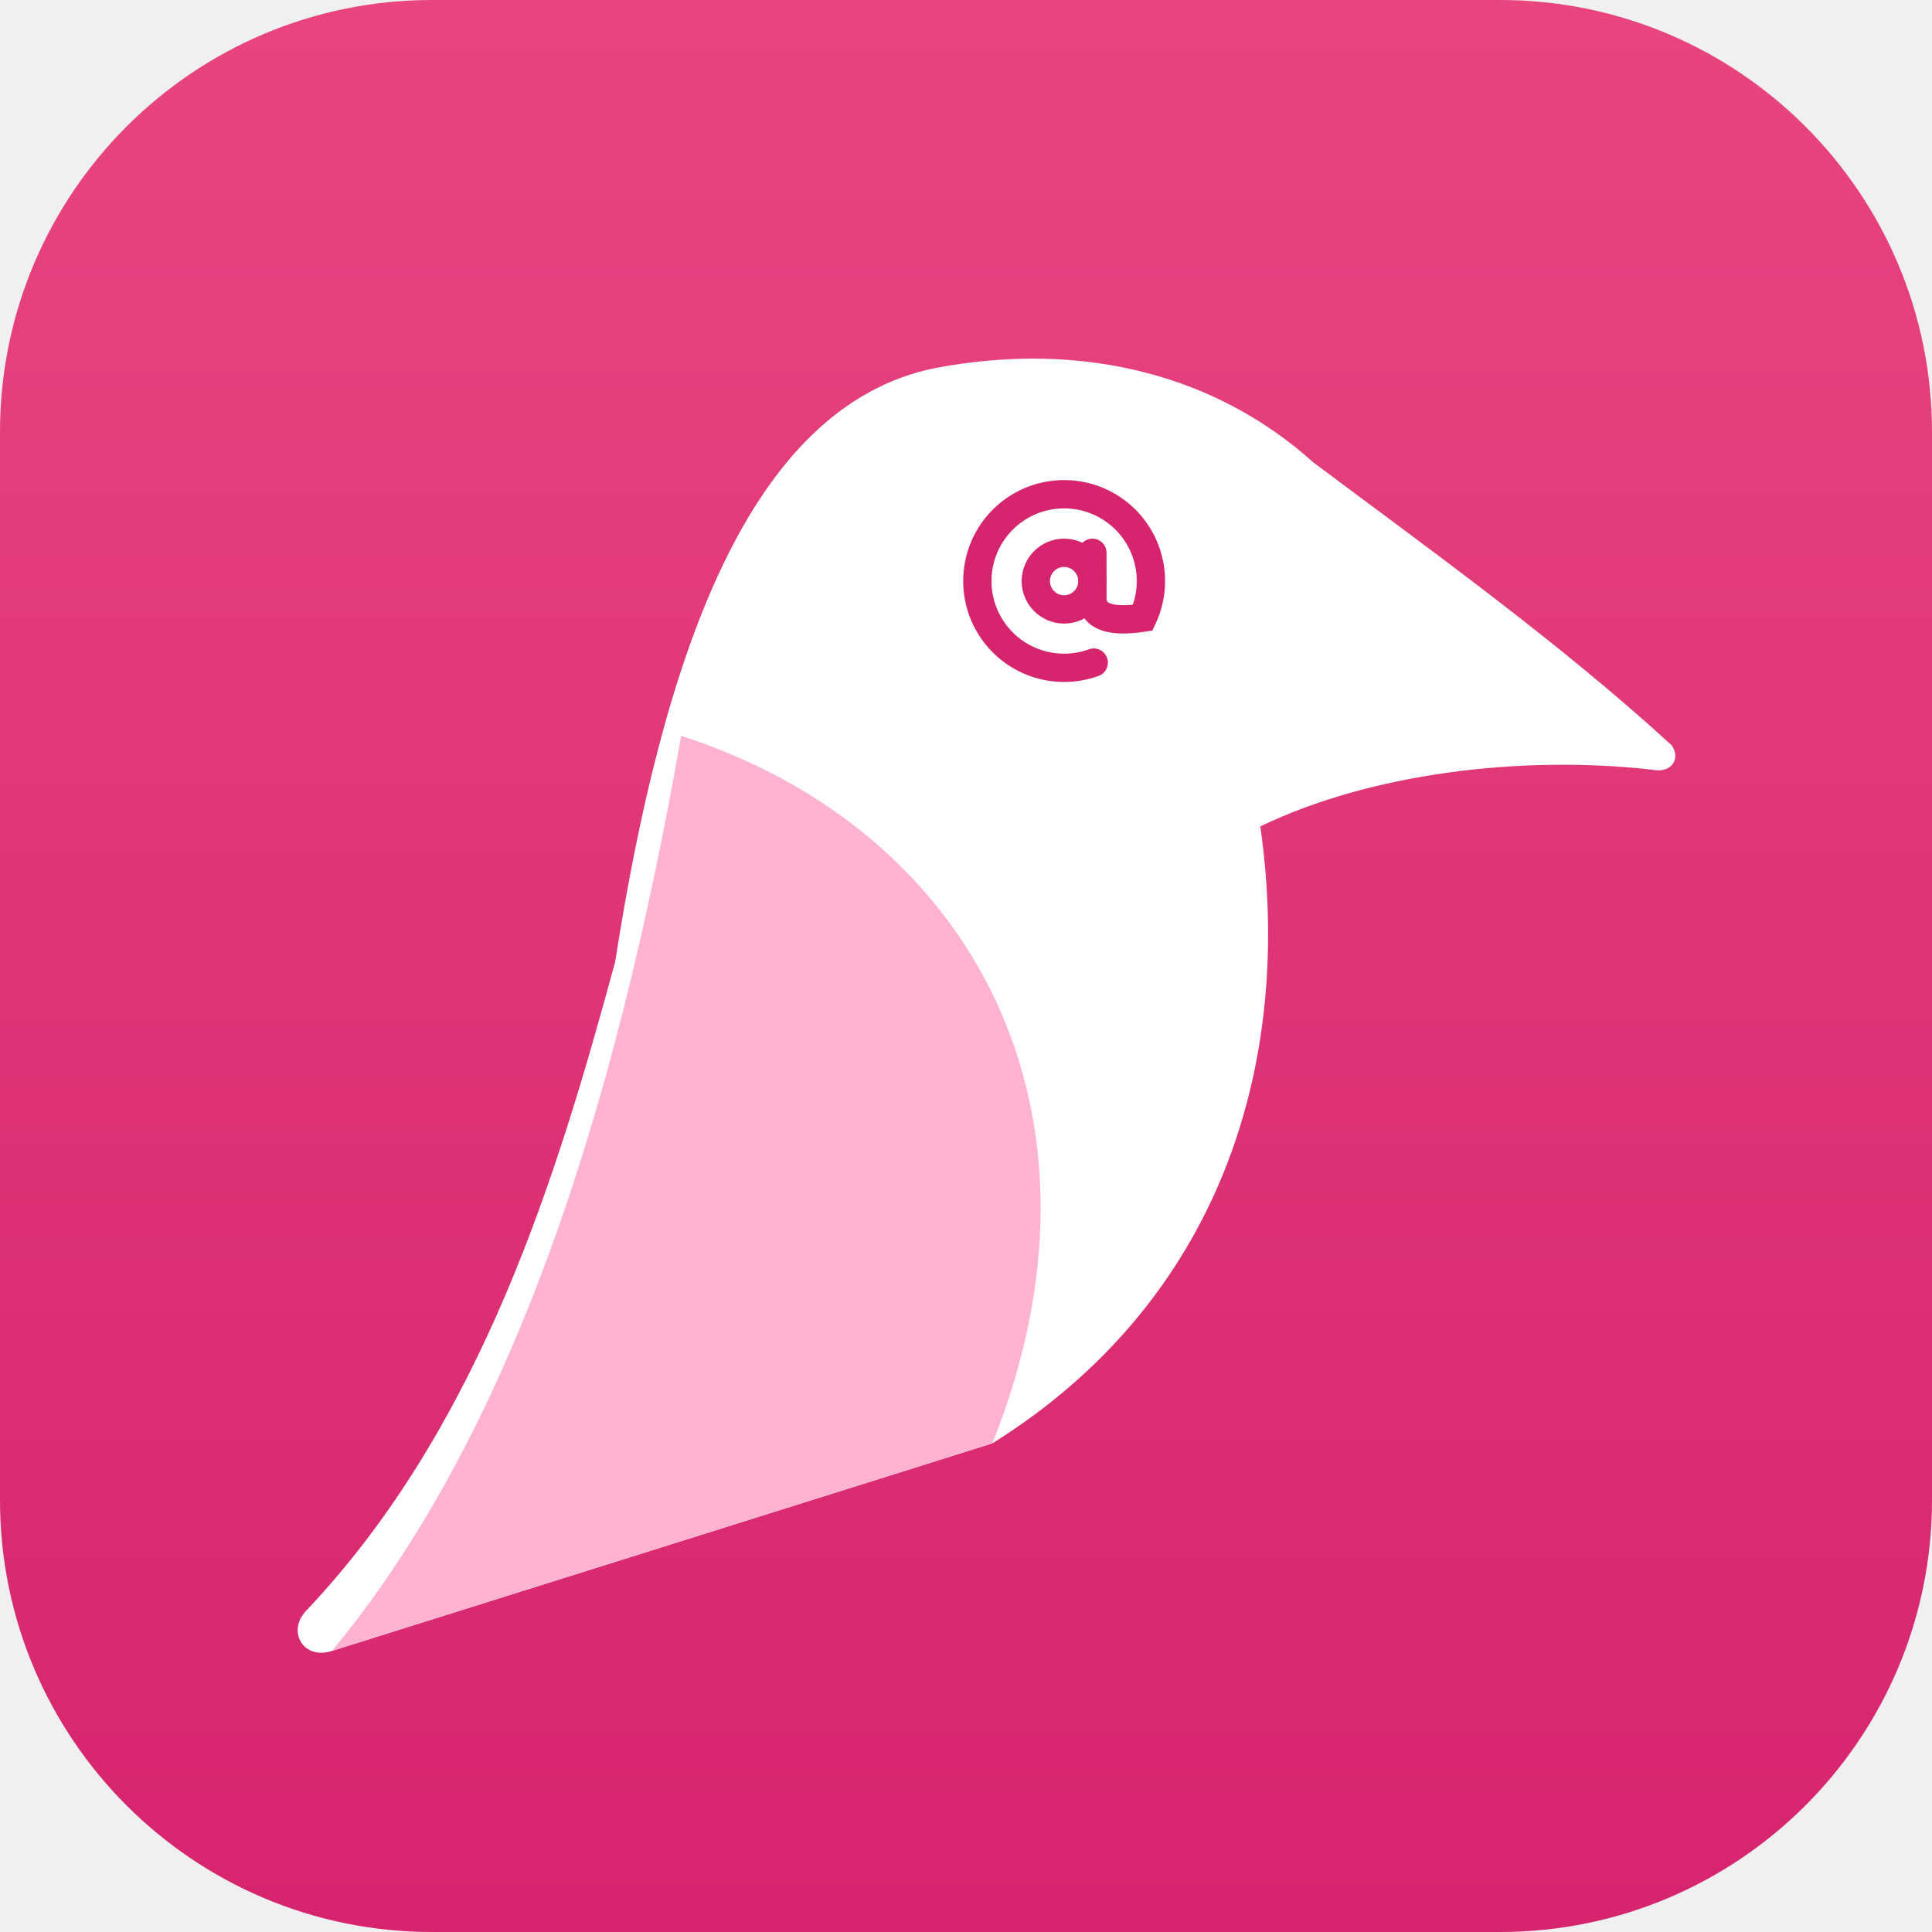
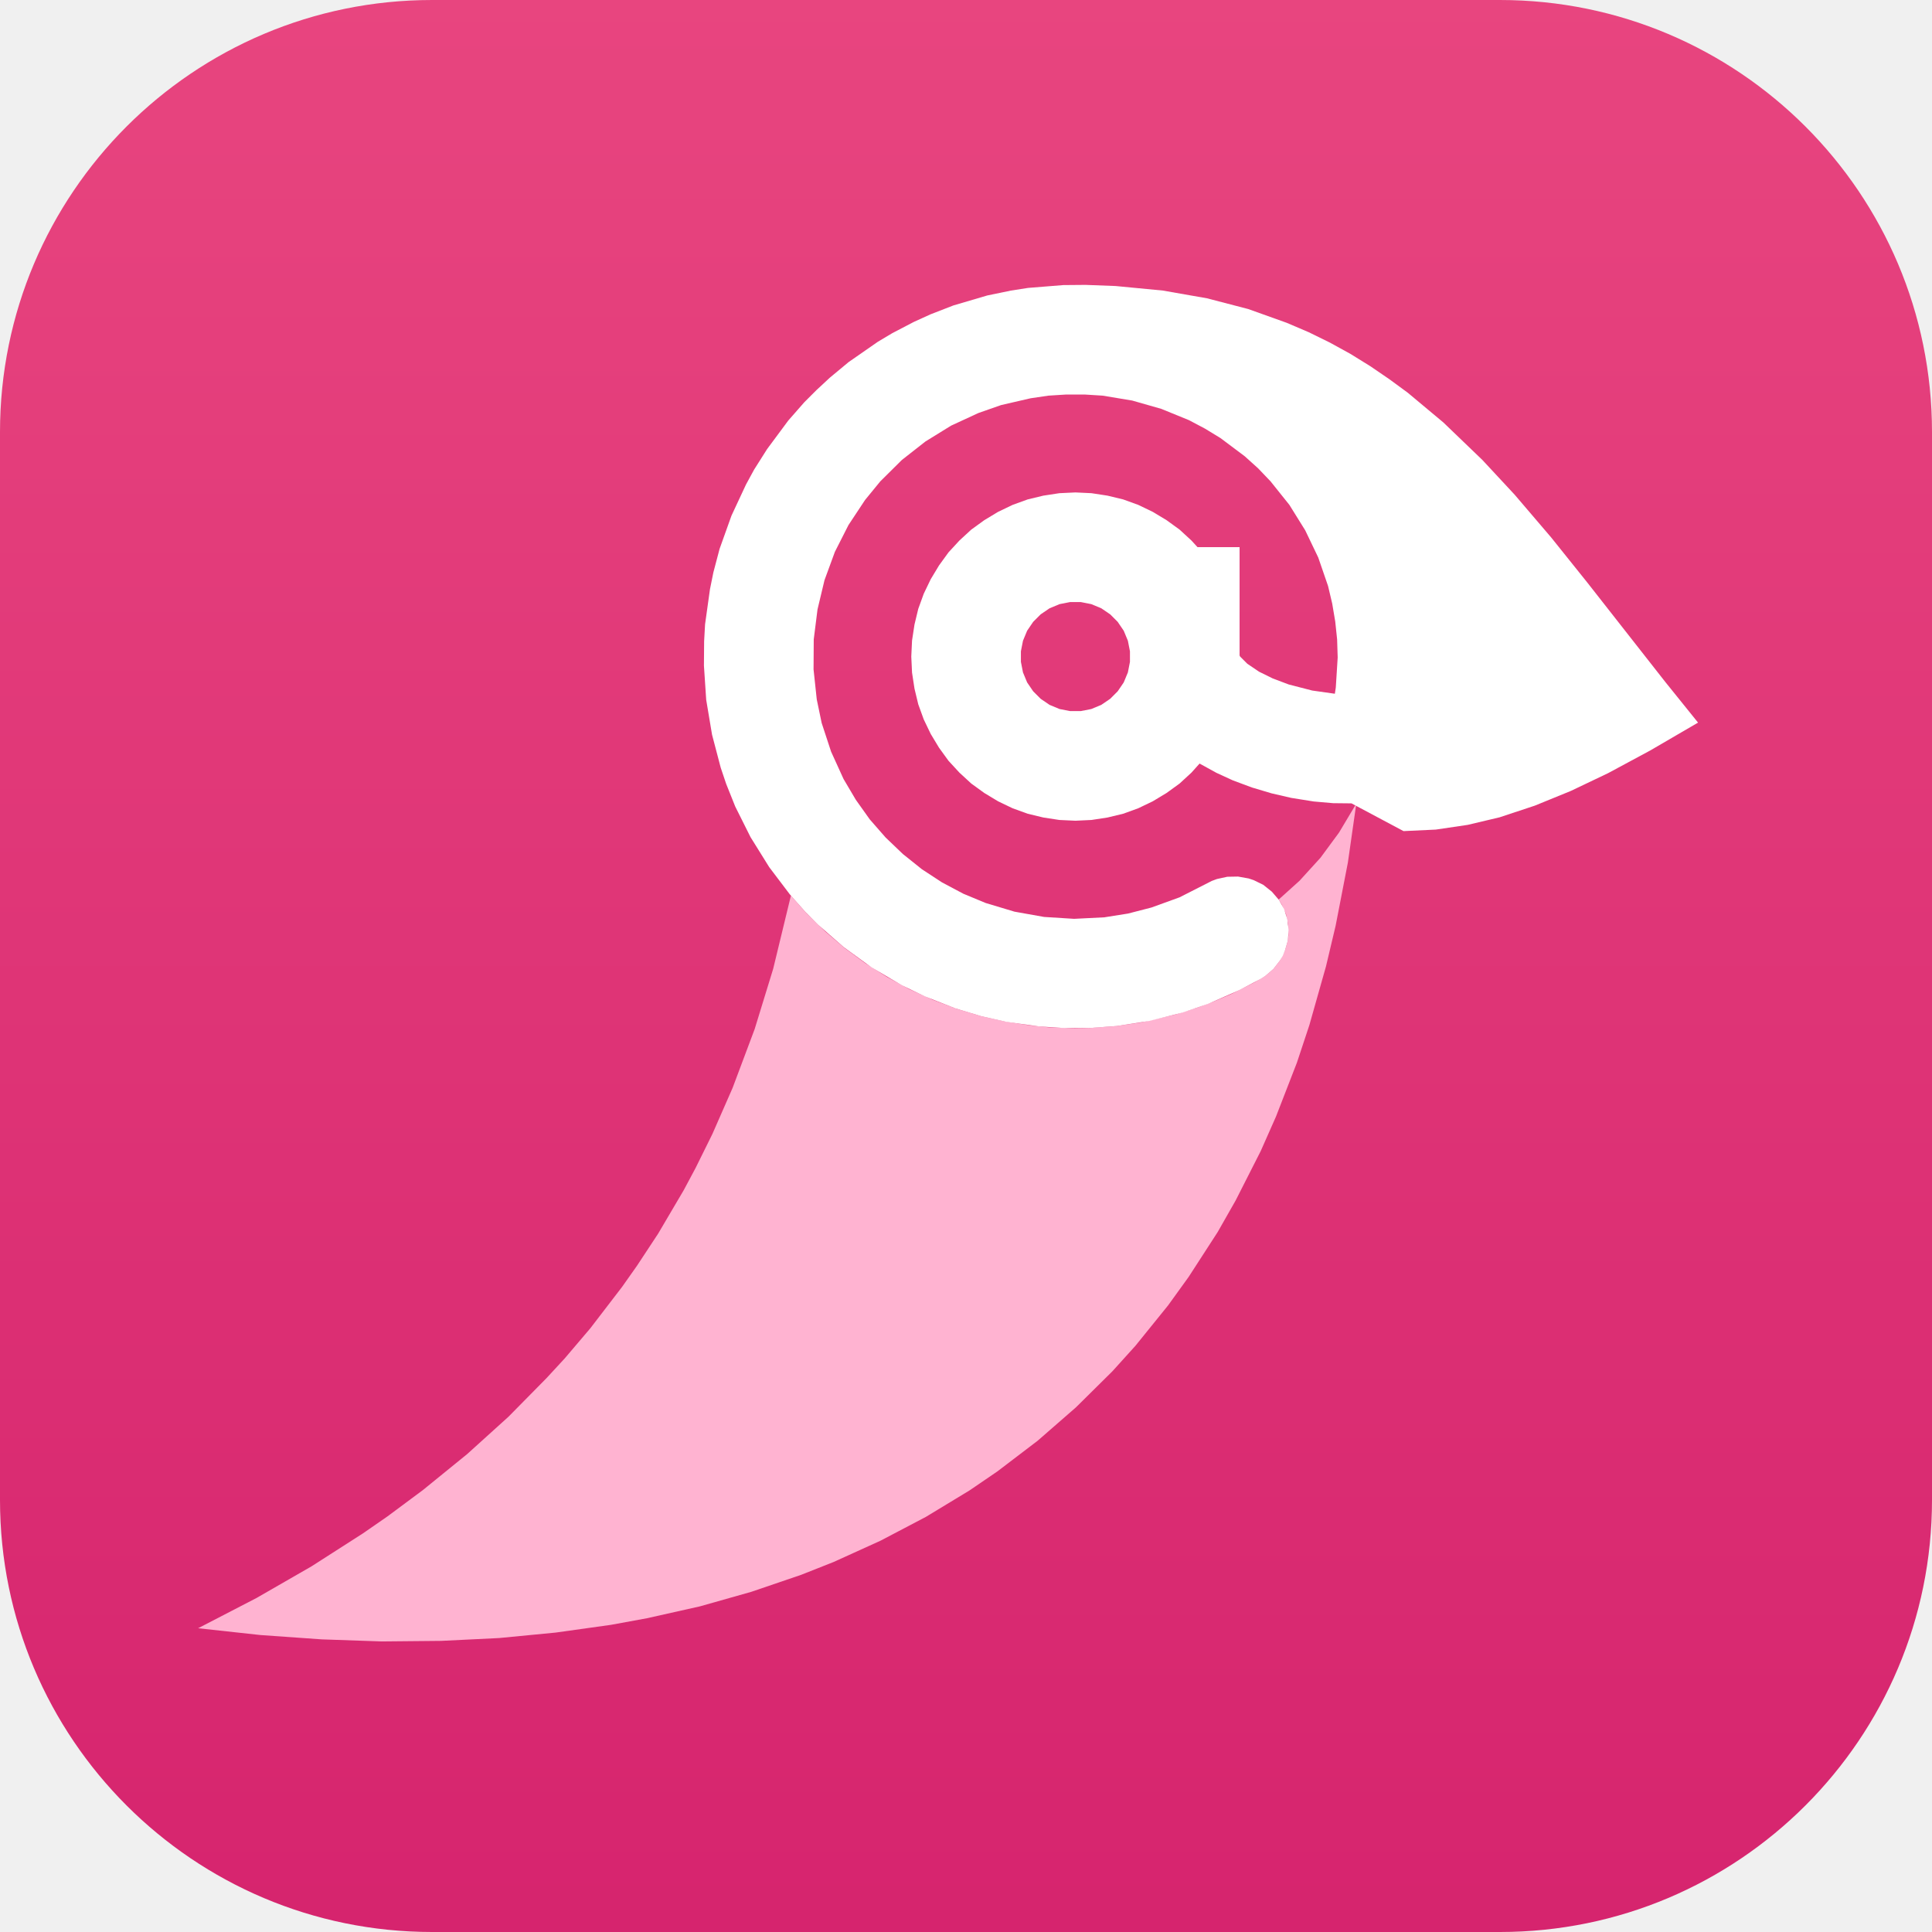
<svg xmlns="http://www.w3.org/2000/svg" width="1024" height="1024" viewBox="0 0 1024 1024">
  <defs>
    <linearGradient id="raven-bg-raven" x1="0" y1="0" x2="0" y2="1">
      <stop offset="0" stop-color="#E8457F" />
      <stop offset="1" stop-color="#D6246E" />
    </linearGradient>
  </defs>
  <rect width="1024" height="1024" rx="229" fill="url(#raven-bg-raven)" />
-   <g transform="translate(-44 -10)">
-     <path fill="#FFFFFF" d="M 540 205 C 620 190 690 210 740 255 C 800 300 870 350 930 405 C 935 412 930 420 920 418 C 850 410 770 420 712 448 C 730 575 690 700 570 775 L 220 885 C 205 890 196 875 206 864 C 300 765 340 630 370 520 C 395 360 440 225 540 205 Z" />
-     <path fill="#FFB3D1" d="M 405 400 C 560 450 640 600 570 775 L 220 885 C 315 770 370 600 405 400 Z" />
-     <g fill="none" stroke="#D6246E" stroke-linecap="round" stroke-width="15">
-       <circle cx="608" cy="318" r="15" />
-       <path d="M 623.0 303.0 L 623.0 327.0 Q 623.0 341.4 649.7 337.4 A 46 46 0 1 0 623.7 361.2" />
-     </g>
-   </g>
+   <path fill="#FFB3D1" d="M419.2 474.7L409.8 513.5L400.0 545.4L388.3 576.6L377.6 601.0L368.7 619.0L362.4 630.8L348.8 653.9L337.6 670.9L329.7 682.1L312.9 704.0L299.3 720.0L289.7 730.4L269.5 750.9L247.6 770.7L224.1 789.8L205.4 803.7L192.4 812.7L165.1 830.2L135.9 847.0L105.0 863.0L138.0 866.6L170.5 868.9L202.4 870.0L233.8 869.7L264.5 868.2L294.5 865.3L323.8 861.2L342.9 857.7L371.0 851.4L398.2 843.7L424.6 834.7L441.8 827.9L466.7 816.6L490.7 804.0L513.8 790.0L528.6 779.9L550.0 763.6L570.3 745.9L589.6 726.8L601.8 713.3L619.1 691.9L630.0 676.8L645.4 653.0L654.9 636.3L668.2 610.1L676.3 591.8L687.4 563.2L694.0 543.3L702.8 512.2L707.9 490.7L714.4 457.2L718.7 427.1L718.3 426.9L709.7 441.3L699.9 454.6L688.8 466.8L677.7 476.8L679.3 479.3L681.6 484.5L682.8 490.0L682.9 495.7L682.6 498.5L681.0 504.0L678.4 509.1L674.9 513.6L670.6 517.3L664.8 520.7L652.7 526.8L643.8 530.6L635.3 533.8L623.0 537.7L604.7 541.9L591.9 543.8L578.4 544.8L568.7 545.0L555.8 544.5L546.1 543.5L532.7 541.4L520.1 538.6L507.1 534.7L494.4 529.9L482.0 524.3L470.1 517.8L458.6 510.5L447.7 502.5L437.4 493.7L427.6 484.2Z" />
+   <path fill="#FFFFFF" fill-rule="evenodd" d="M743.9 440.5L761.0 439.7L777.9 437.2L794.8 433.2L813.5 427.0L832.6 419.2L852.3 409.8L874.6 397.8L900.0 383.0L882.6 361.4L841.1 308.5L822.1 284.8L802.8 262.2L785.7 243.8L765.0 223.9L746.2 208.2L736.4 201.0L726.3 194.1L715.8 187.6L704.9 181.6L693.7 176.1L682.0 171.1L661.6 163.8L639.7 158.1L616.3 154.0L591.3 151.6L575.4 151.0L563.6 151.1L544.9 152.6L535.9 154.0L523.3 156.6L505.3 161.9L493.2 166.6L484.4 170.6L472.9 176.6L465.2 181.2L449.8 191.9L439.8 200.2L432.7 206.8L426.3 213.2L417.8 222.9L406.6 238.0L399.7 248.9L395.4 256.8L387.7 273.3L381.4 290.9L378.1 303.4L376.3 312.3L373.7 330.9L373.2 339.9L373.1 352.8L374.3 370.9L377.4 389.4L382.0 406.9L384.9 415.5L389.7 427.5L397.8 443.7L407.7 459.6L418.6 474.0L427.2 483.7L433.6 490.1L447.2 502.0L461.9 512.7L478.0 522.2L490.2 528.1L506.5 534.5L520.1 538.6L533.4 541.6L550.6 544.0L564.2 544.9L578.4 544.8L591.9 543.8L609.2 541.1L626.7 536.7L640.2 532.1L656.8 524.8L668.2 518.8L670.6 517.3L674.9 513.6L678.4 509.1L679.9 506.6L681.0 504.0L682.6 498.5L683.0 492.9L682.3 487.2L680.6 481.8L677.8 476.9L674.1 472.6L669.6 469.0L664.5 466.5L661.8 465.6L656.2 464.6L650.5 464.7L645.0 465.9L642.3 466.9L625.2 475.6L610.3 481.0L597.9 484.2L585.3 486.2L569.3 487.0L553.4 486.0L537.7 483.2L522.4 478.6L510.6 473.7L499.3 467.7L488.6 460.7L478.6 452.7L469.4 443.9L461.0 434.3L453.6 423.9L447.1 412.9L440.5 398.4L435.5 383.2L432.9 370.7L431.2 354.8L431.3 338.9L433.3 323.0L437.0 307.5L442.5 292.5L449.7 278.3L458.5 265.0L466.6 255.1L478.0 243.8L490.5 234.0L504.1 225.6L518.6 218.9L530.6 214.7L546.2 211.1L555.7 209.7L565.2 209.1L574.8 209.1L584.4 209.7L600.1 212.3L615.5 216.7L630.2 222.7L638.7 227.2L646.9 232.2L659.7 241.8L666.8 248.2L673.4 255.1L683.4 267.6L691.8 281.1L698.7 295.5L703.9 310.6L706.1 319.9L707.7 329.4L708.7 338.9L709.0 348.5L708.0 364.4L707.5 367.7L695.5 366.0L683.1 362.8L674.6 359.6L667.3 356.0L661.1 351.8L657.3 348.0L657.0 347.4L657.0 290.0L634.7 290.0L631.5 286.5L625.2 280.7L618.3 275.7L611.0 271.3L603.3 267.6L595.3 264.7L587.0 262.7L578.5 261.4L570.0 261.0L561.5 261.4L553.0 262.7L544.7 264.7L536.7 267.6L529.0 271.3L521.7 275.7L514.8 280.7L508.5 286.5L502.7 292.8L497.7 299.7L493.3 307.0L489.6 314.7L486.7 322.7L484.7 331.0L483.4 339.5L483.0 348.0L483.4 356.5L484.7 365.0L486.7 373.3L489.6 381.3L493.3 389.0L497.7 396.3L502.7 403.2L508.5 409.5L514.8 415.3L521.7 420.3L529.0 424.7L536.7 428.4L544.7 431.3L553.0 433.3L561.5 434.6L570.0 435.0L578.5 434.6L587.0 433.3L595.3 431.3L603.3 428.4L611.0 424.7L618.3 420.3L625.2 415.3L631.5 409.5L635.8 404.7L644.7 409.6L653.4 413.6L663.6 417.4L674.0 420.5L684.4 422.9L696.3 424.8L706.6 425.7L716.3 425.8ZM597.8 356.4L595.6 361.7L592.4 366.4L588.4 370.4L583.7 373.6L578.4 375.8L572.8 376.9L567.2 376.9L561.6 375.8L556.3 373.6L551.6 370.4L547.6 366.4L544.4 361.7L542.2 356.4L541.1 350.8L541.1 345.2L542.2 339.6L544.4 334.3L547.6 329.6L551.6 325.6L556.3 322.4L561.6 320.2L567.2 319.1L572.8 319.1L578.4 320.2L583.7 322.4L588.4 325.6L592.4 329.6L595.6 334.3L597.8 339.6L598.9 345.2L598.9 350.8Z" />
</svg>
